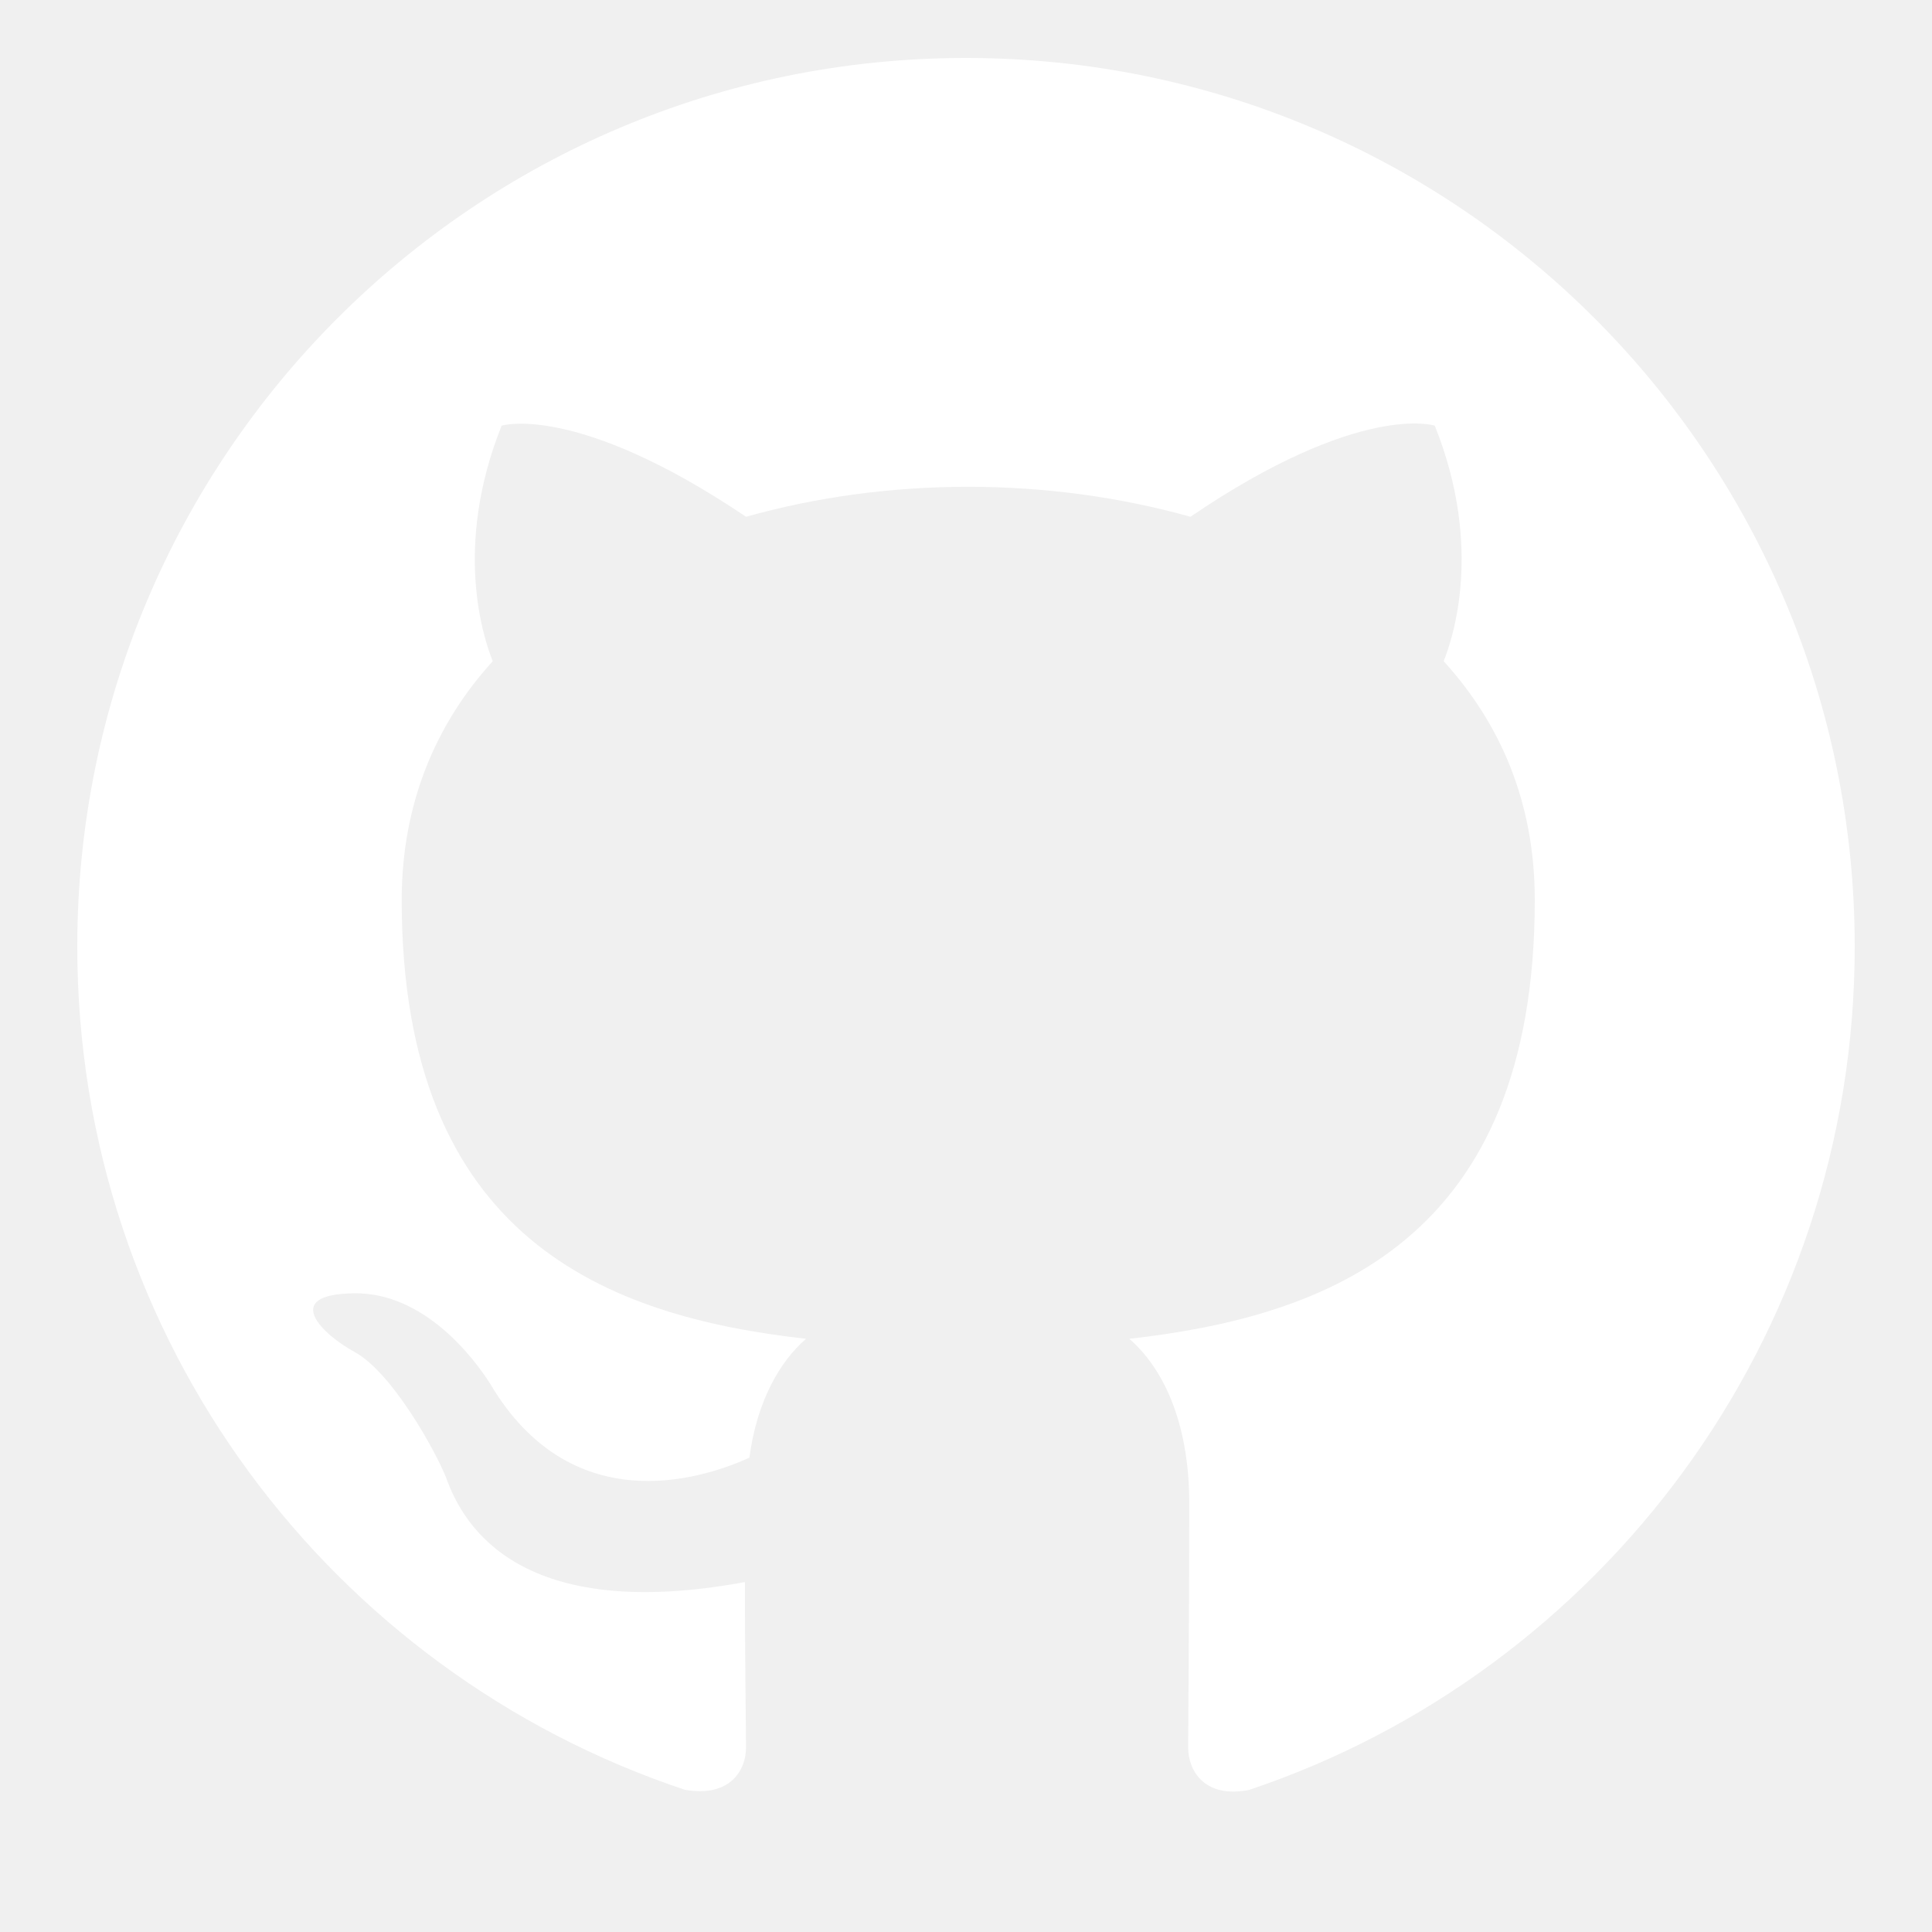
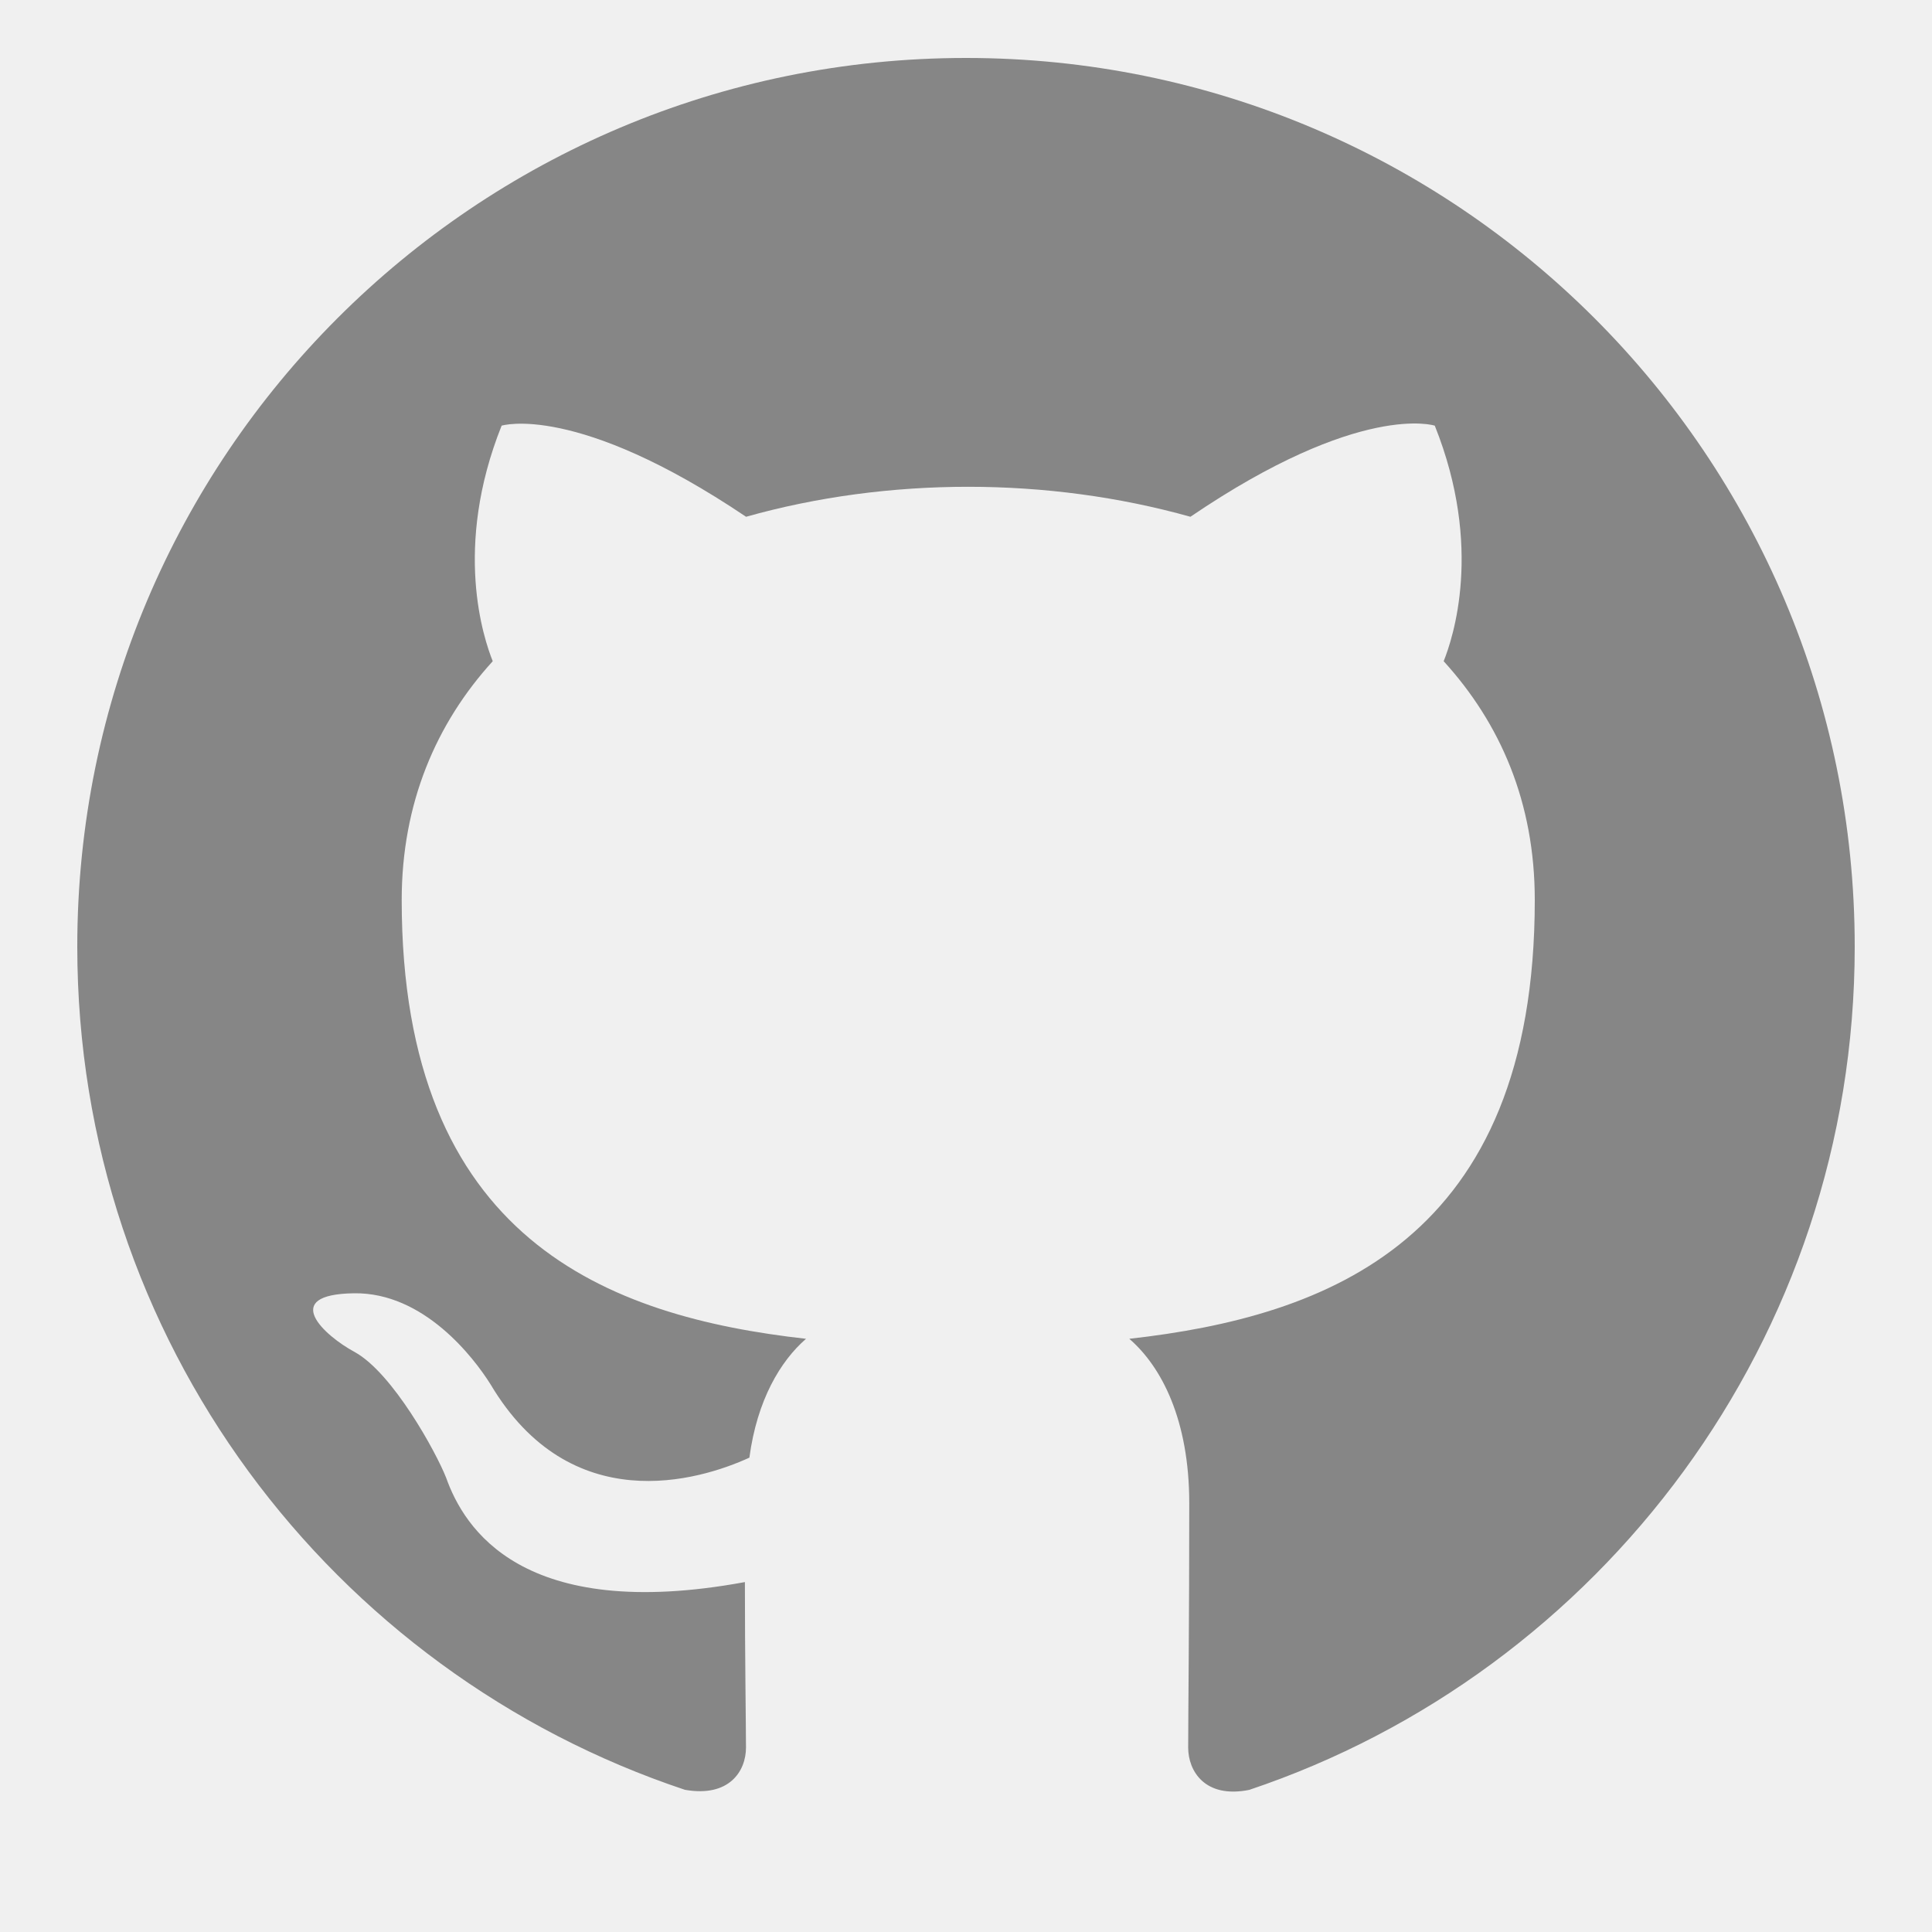
<svg xmlns="http://www.w3.org/2000/svg" height="32" viewBox="0 0 25 25" version="1.1" width="32">
-   <path fill="#ffffff" d="M12.5.75C6.146.75 1 5.896 1 12.25c0 5.089 3.292 9.387 7.863 10.91.575.101.79-.244.79-.546 0-.273-.014-1.178-.014-2.142-2.889.532-3.636-.704-3.866-1.35-.13-.331-.69-1.352-1.18-1.625-.402-.216-.977-.748-.014-.762.906-.014 1.553.834 1.769 1.179 1.035 1.74 2.688 1.25 3.349.948.1-.747.402-1.25.733-1.538-2.559-.287-5.232-1.279-5.232-5.678 0-1.25.445-2.285 1.178-3.09-.115-.288-.517-1.467.115-3.048 0 0 .963-.302 3.163 1.179.92-.259 1.897-.388 2.875-.388.977 0 1.955.13 2.875.388 2.2-1.495 3.162-1.179 3.162-1.179.633 1.581.23 2.76.115 3.048.733.805 1.179 1.825 1.179 3.09 0 4.413-2.688 5.39-5.247 5.678.417.36.776 1.05.776 2.128 0 1.538-.014 2.774-.014 3.162 0 .302.216.662.79.547C20.709 21.637 24 17.324 24 12.25 24 5.896 18.854.75 12.5.75Z" />
+   <path fill="#868686" d="M12.5.75C6.146.75 1 5.896 1 12.25c0 5.089 3.292 9.387 7.863 10.91.575.101.79-.244.79-.546 0-.273-.014-1.178-.014-2.142-2.889.532-3.636-.704-3.866-1.35-.13-.331-.69-1.352-1.18-1.625-.402-.216-.977-.748-.014-.762.906-.014 1.553.834 1.769 1.179 1.035 1.74 2.688 1.25 3.349.948.1-.747.402-1.25.733-1.538-2.559-.287-5.232-1.279-5.232-5.678 0-1.25.445-2.285 1.178-3.09-.115-.288-.517-1.467.115-3.048 0 0 .963-.302 3.163 1.179.92-.259 1.897-.388 2.875-.388.977 0 1.955.13 2.875.388 2.2-1.495 3.162-1.179 3.162-1.179.633 1.581.23 2.76.115 3.048.733.805 1.179 1.825 1.179 3.09 0 4.413-2.688 5.39-5.247 5.678.417.36.776 1.05.776 2.128 0 1.538-.014 2.774-.014 3.162 0 .302.216.662.79.547C20.709 21.637 24 17.324 24 12.25 24 5.896 18.854.75 12.5.75Z" />
</svg>
